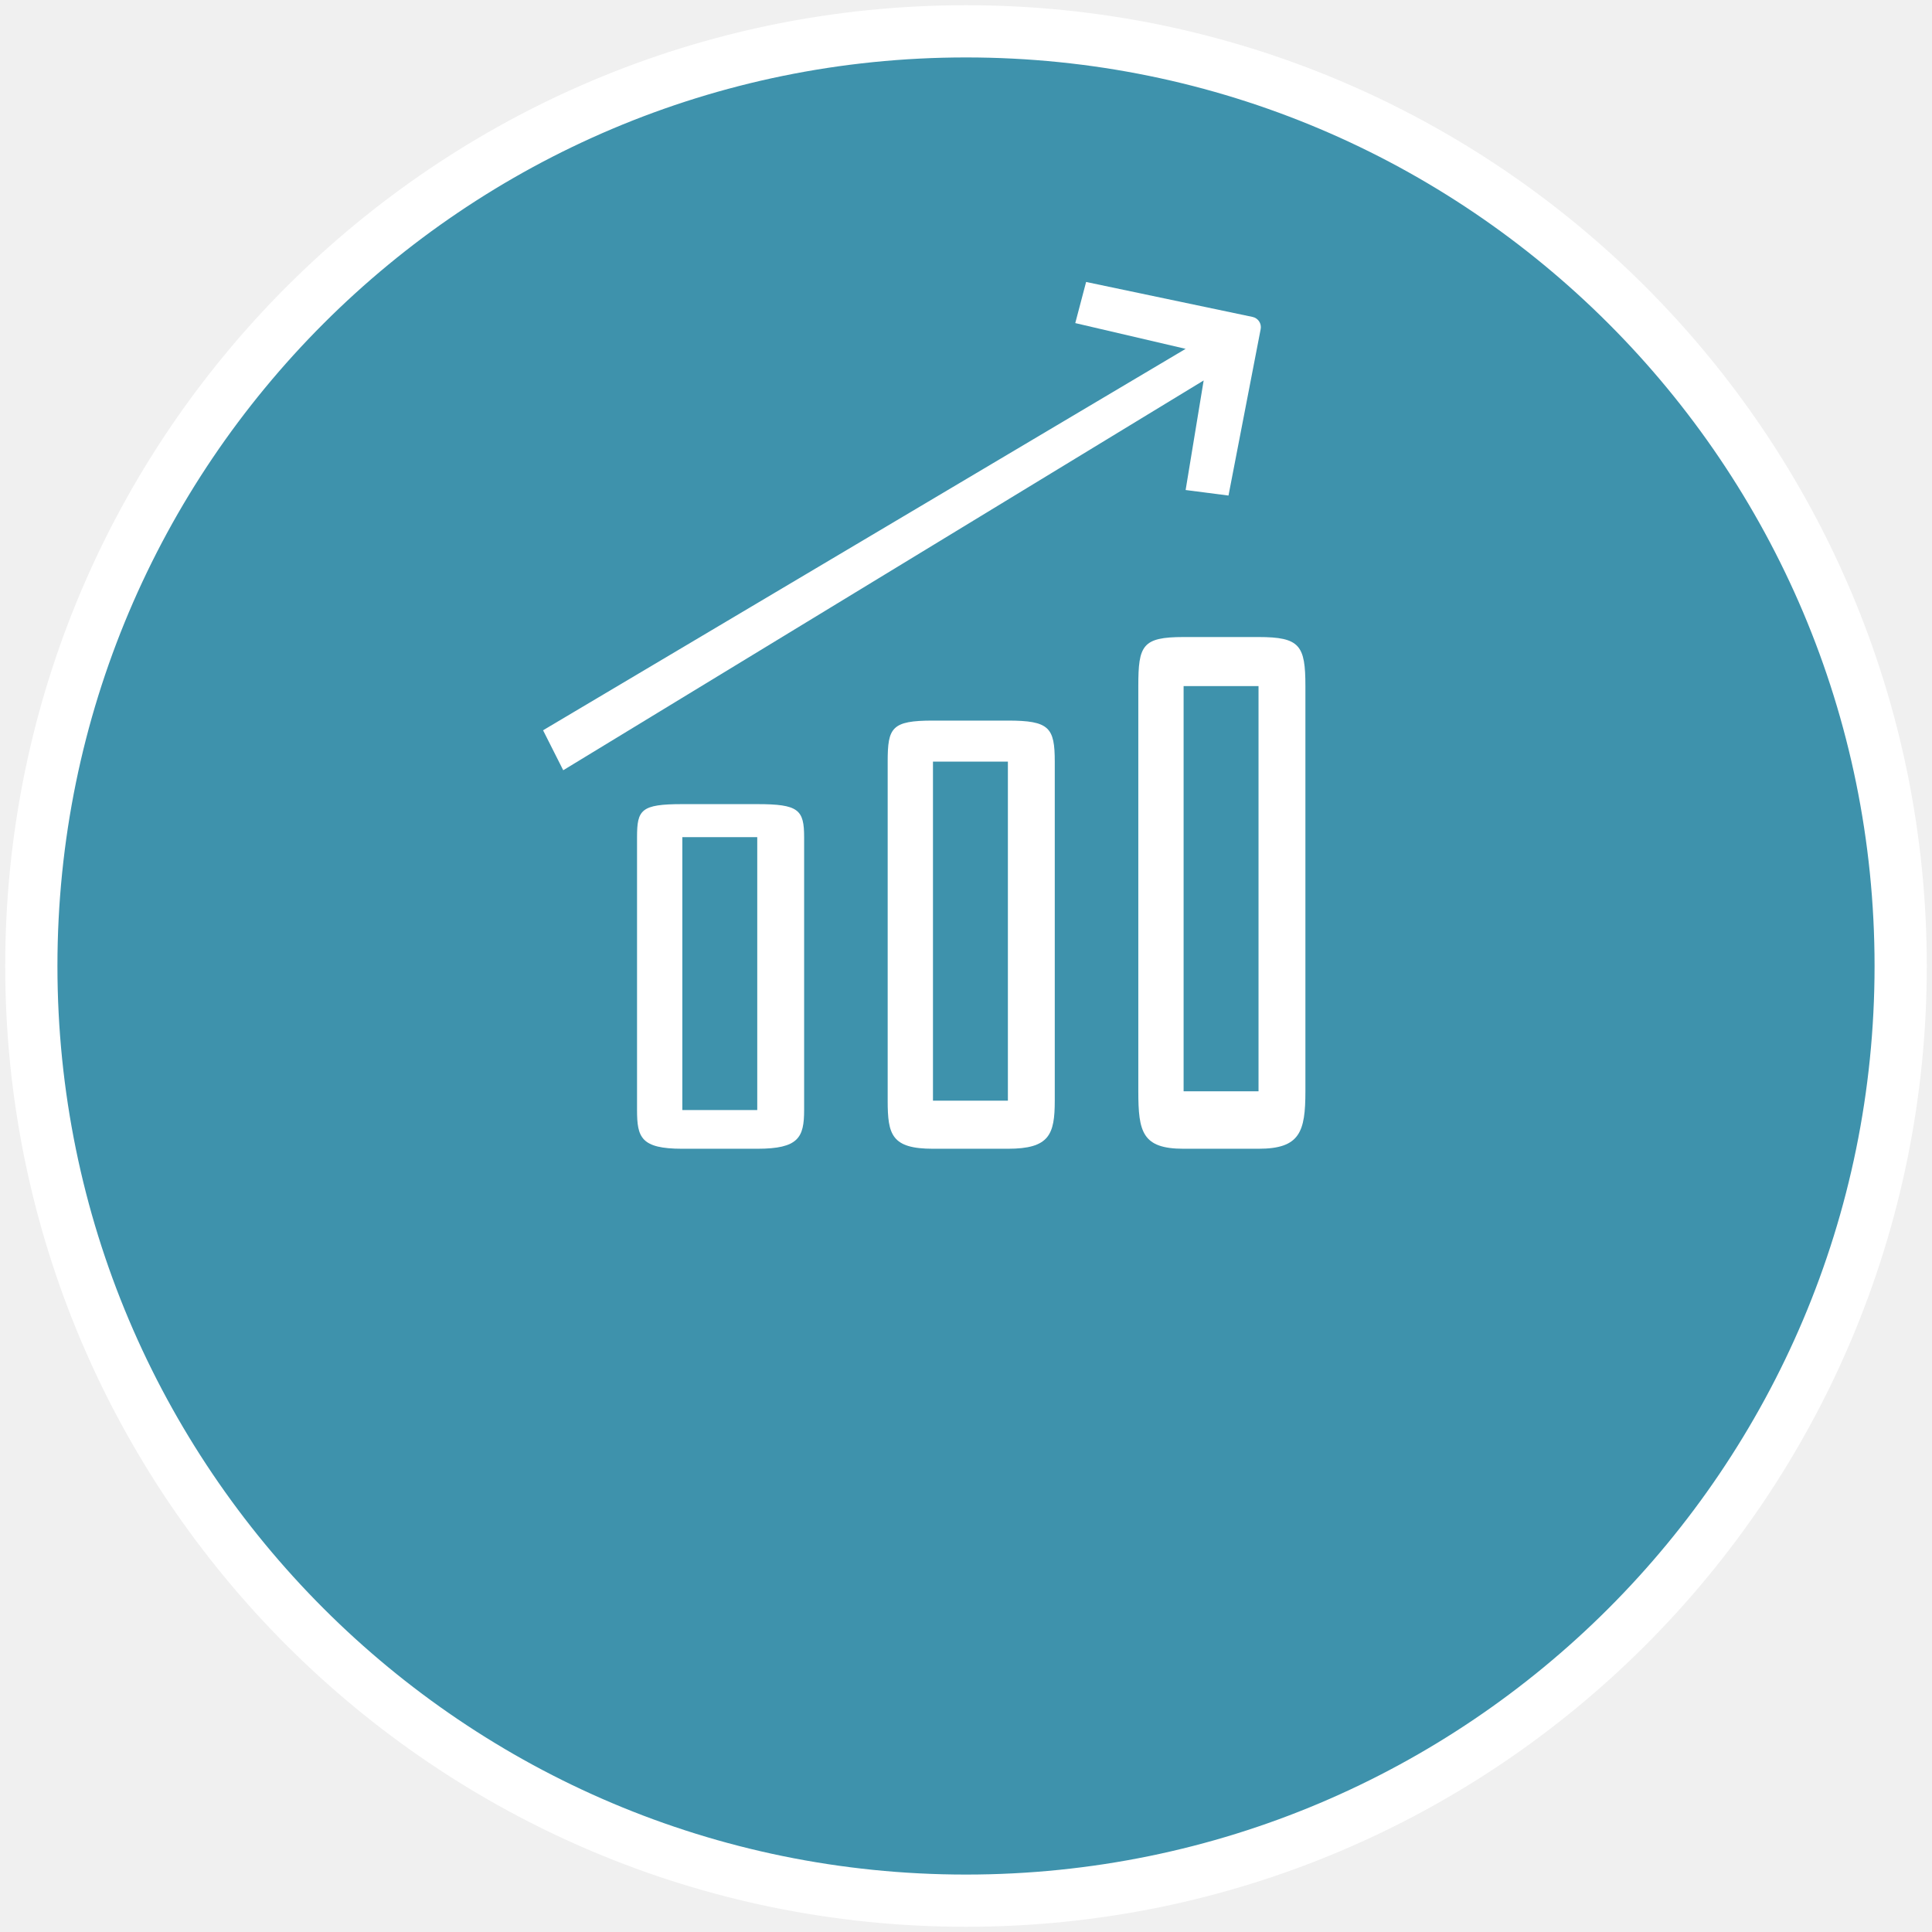
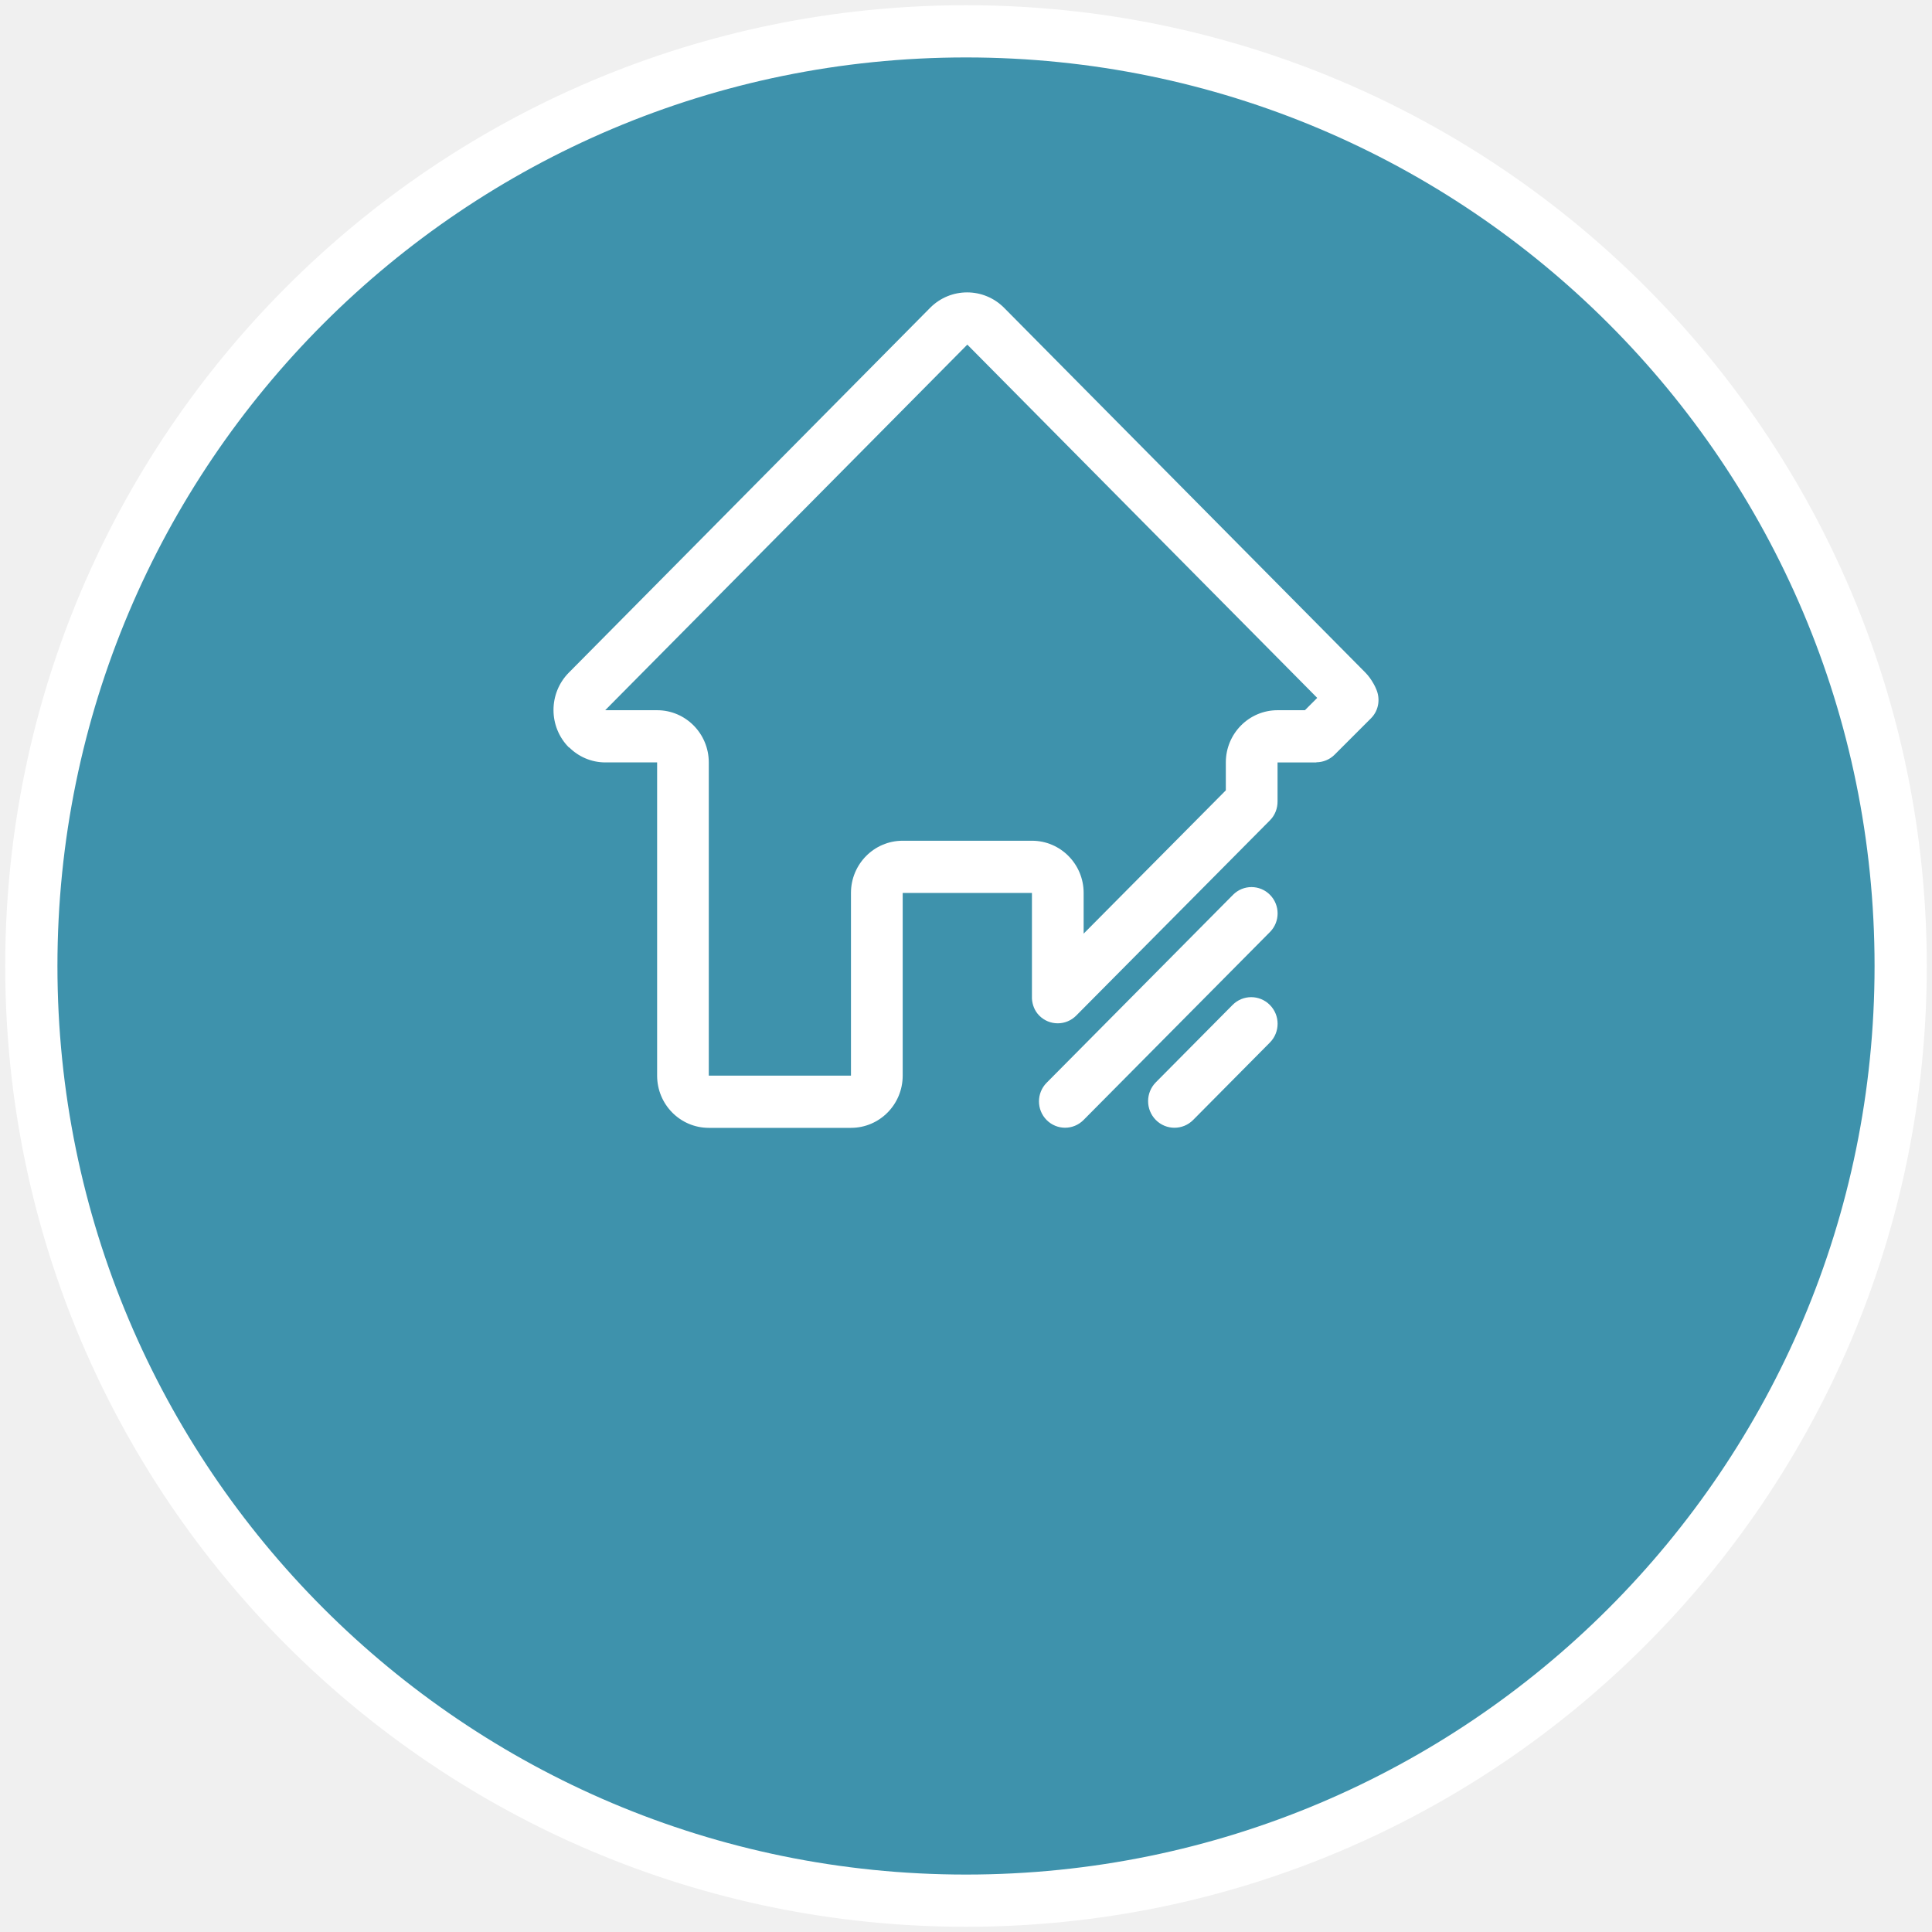
<svg xmlns="http://www.w3.org/2000/svg" height="185" viewBox="0 0 185 185" width="185">
-   <g fill="none">
-     <circle cx="92.5" cy="92.5" fill="#3e92ac" r="89.5" stroke="#fff" stroke-width="5" />
-     <g fill="#fff" transform="translate(52 27)">
-       <path d="m61.337 83h7.174c3.962 0 4.489-1.608 4.489-5.504v-38.8c0-3.896-.527-4.696-4.489-4.696h-7.174c-3.962 0-4.337.8-4.337 4.696v38.8c0 3.896.375 5.504 4.337 5.504zm0-44.304h7.174v38.8h-7.174z" />
-       <path d="m37.337 83h7.174c3.962 0 4.489-1.346 4.489-4.606v-32.465c0-3.26-.527-3.929-4.489-3.929h-7.174c-3.962 0-4.337.669-4.337 3.929v32.465c0 3.26.375 4.606 4.337 4.606zm0-37.071h7.174v32.465h-7.174z" />
-       <path d="m13.337 83h7.174c3.962 0 4.489-1.083 4.489-3.707v-26.13c0-2.624-.527-3.163-4.489-3.163h-7.174c-3.962 0-4.337.539-4.337 3.163v26.13c0 2.624.375 3.707 4.337 3.707zm0-29.837h7.174v26.13h-7.174z" />
-       <path d="m61.53 19.922s1.368.177 4.105.53l3.081-15.936c.104-.536-.242-1.056-.776-1.168-5.313-1.116-10.626-2.232-15.939-3.348 0 0-1.038 3.938-1.038 3.938l10.568 2.466-61.53 36.524s1.931 3.827 1.931 3.827l61.325-37.324c-1.151 6.994-1.726 10.49-1.726 10.49z" />
-     </g>
+   <g fill="none" transform="translate(3 3)">
+     <circle cx="89.5" cy="89.5" fill="#3e92ac" r="89.5" stroke="#fff" stroke-width="5" />
+     <path d="m128.283 65.778-3.479 3.478c-.484.49-1.123.735-1.758.737v.014h-3.713v3.73c.005.655-.231 1.313-.728 1.813l-18.553 18.699c-.978.985-2.56.985-3.537 0-.446-.45-.662-1.031-.701-1.621v-10.126h-12.376v10 7.496c0 2.762-2.217 5-4.952 5h-13.615c-2.733 0-4.948-2.238-4.948-5v-29.992h-4.952c-1.35 0-2.576-.551-3.467-1.437h-.032c-1.962-1.977-1.962-5.186 0-7.163l34.588-34.925c1.958-1.977 5.137-1.977 7.095 0l34.589 34.925c.326.329.576.699.792 1.082.079.135.145.275.209.415l-.003.003c.452.939.316 2.09-.459 2.872zm-38.657-35.779-34.676 35.008h4.972c2.733 0 4.948 2.238 4.948 5v29.992h13.615v-17.496c0-2.759 2.217-4.998 4.952-4.998h12.376c2.735 0 4.952 2.238 4.952 4.998v3.898l13.615-13.722v-2.672c0-2.762 2.217-5 4.952-5h2.621l1.178-1.18zm25.444 52.683c.975-.985 2.56-.985 3.535 0 .978.985.978 2.581 0 3.565l-17.85 18c-.978.986-2.558.986-3.536 0-.975-.984-.975-2.579 0-3.565zm-.046 10.548c.986-.995 2.586-.995 3.572 0 .989.993.989 2.609 0 3.602l-7.347 7.411c-.986.994-2.587.994-3.573 0-.985-.995-.985-2.608 0-3.603z" fill="#fff" />
  </g>
</svg>
